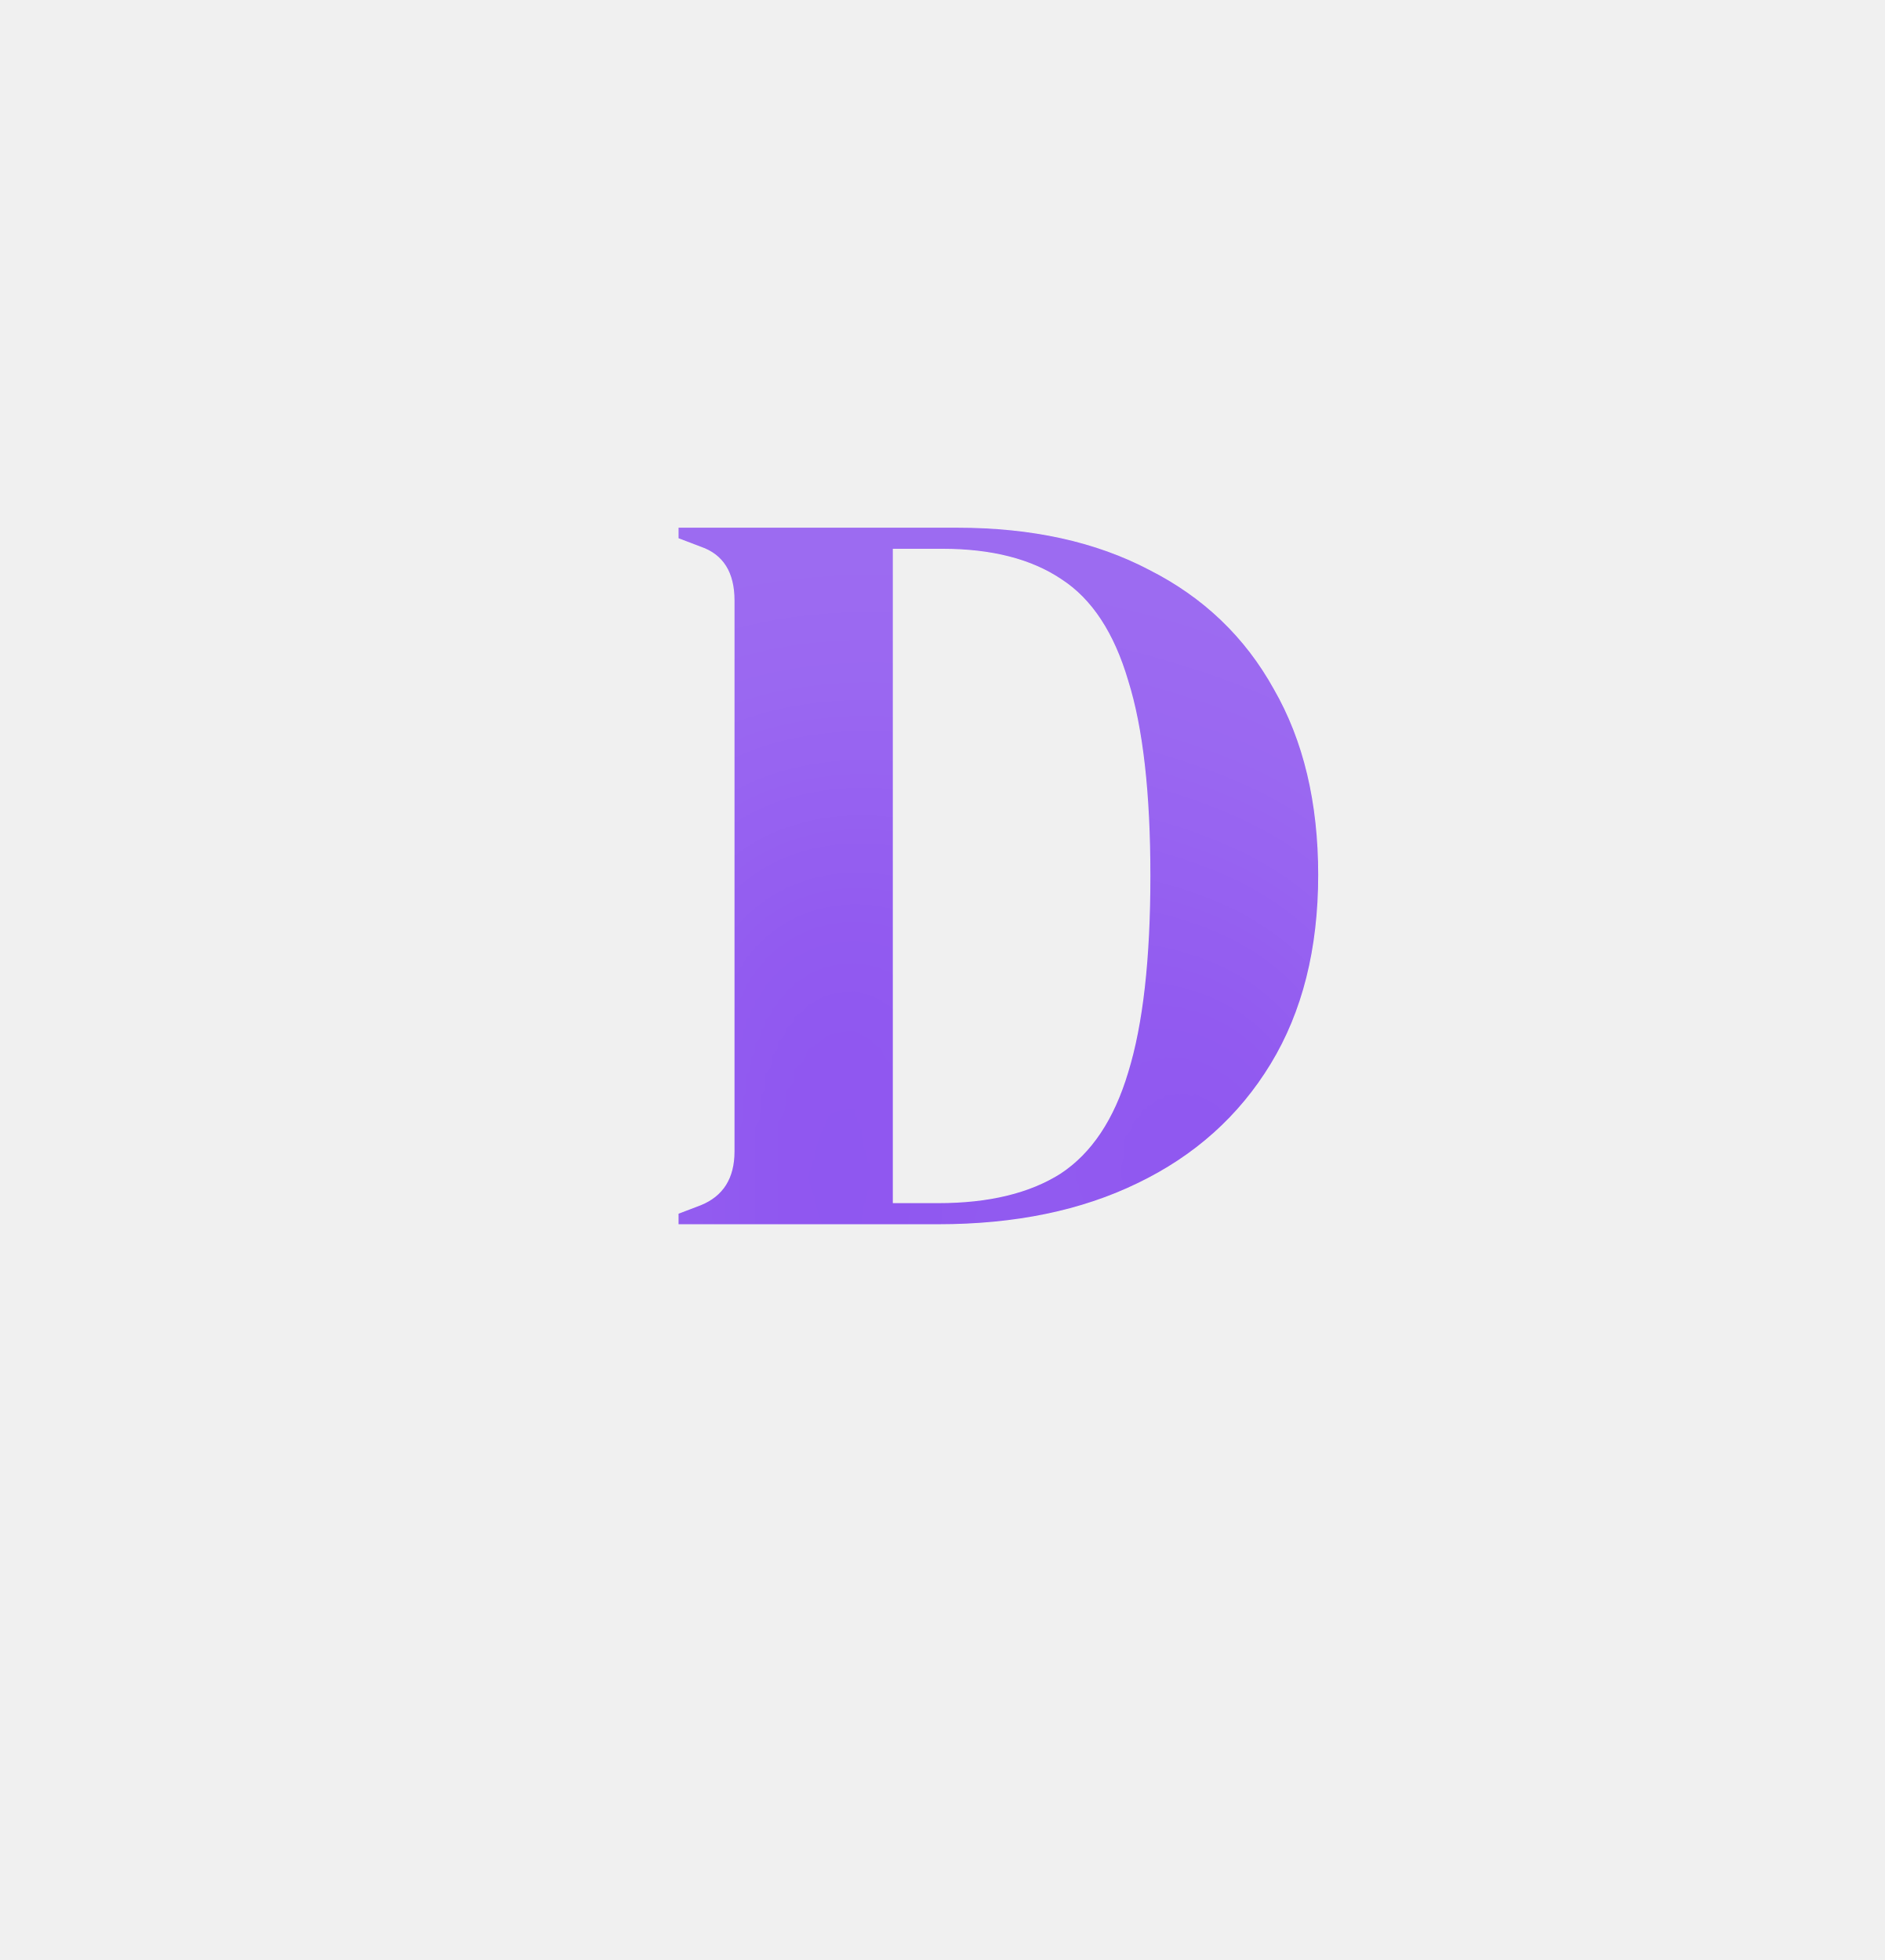
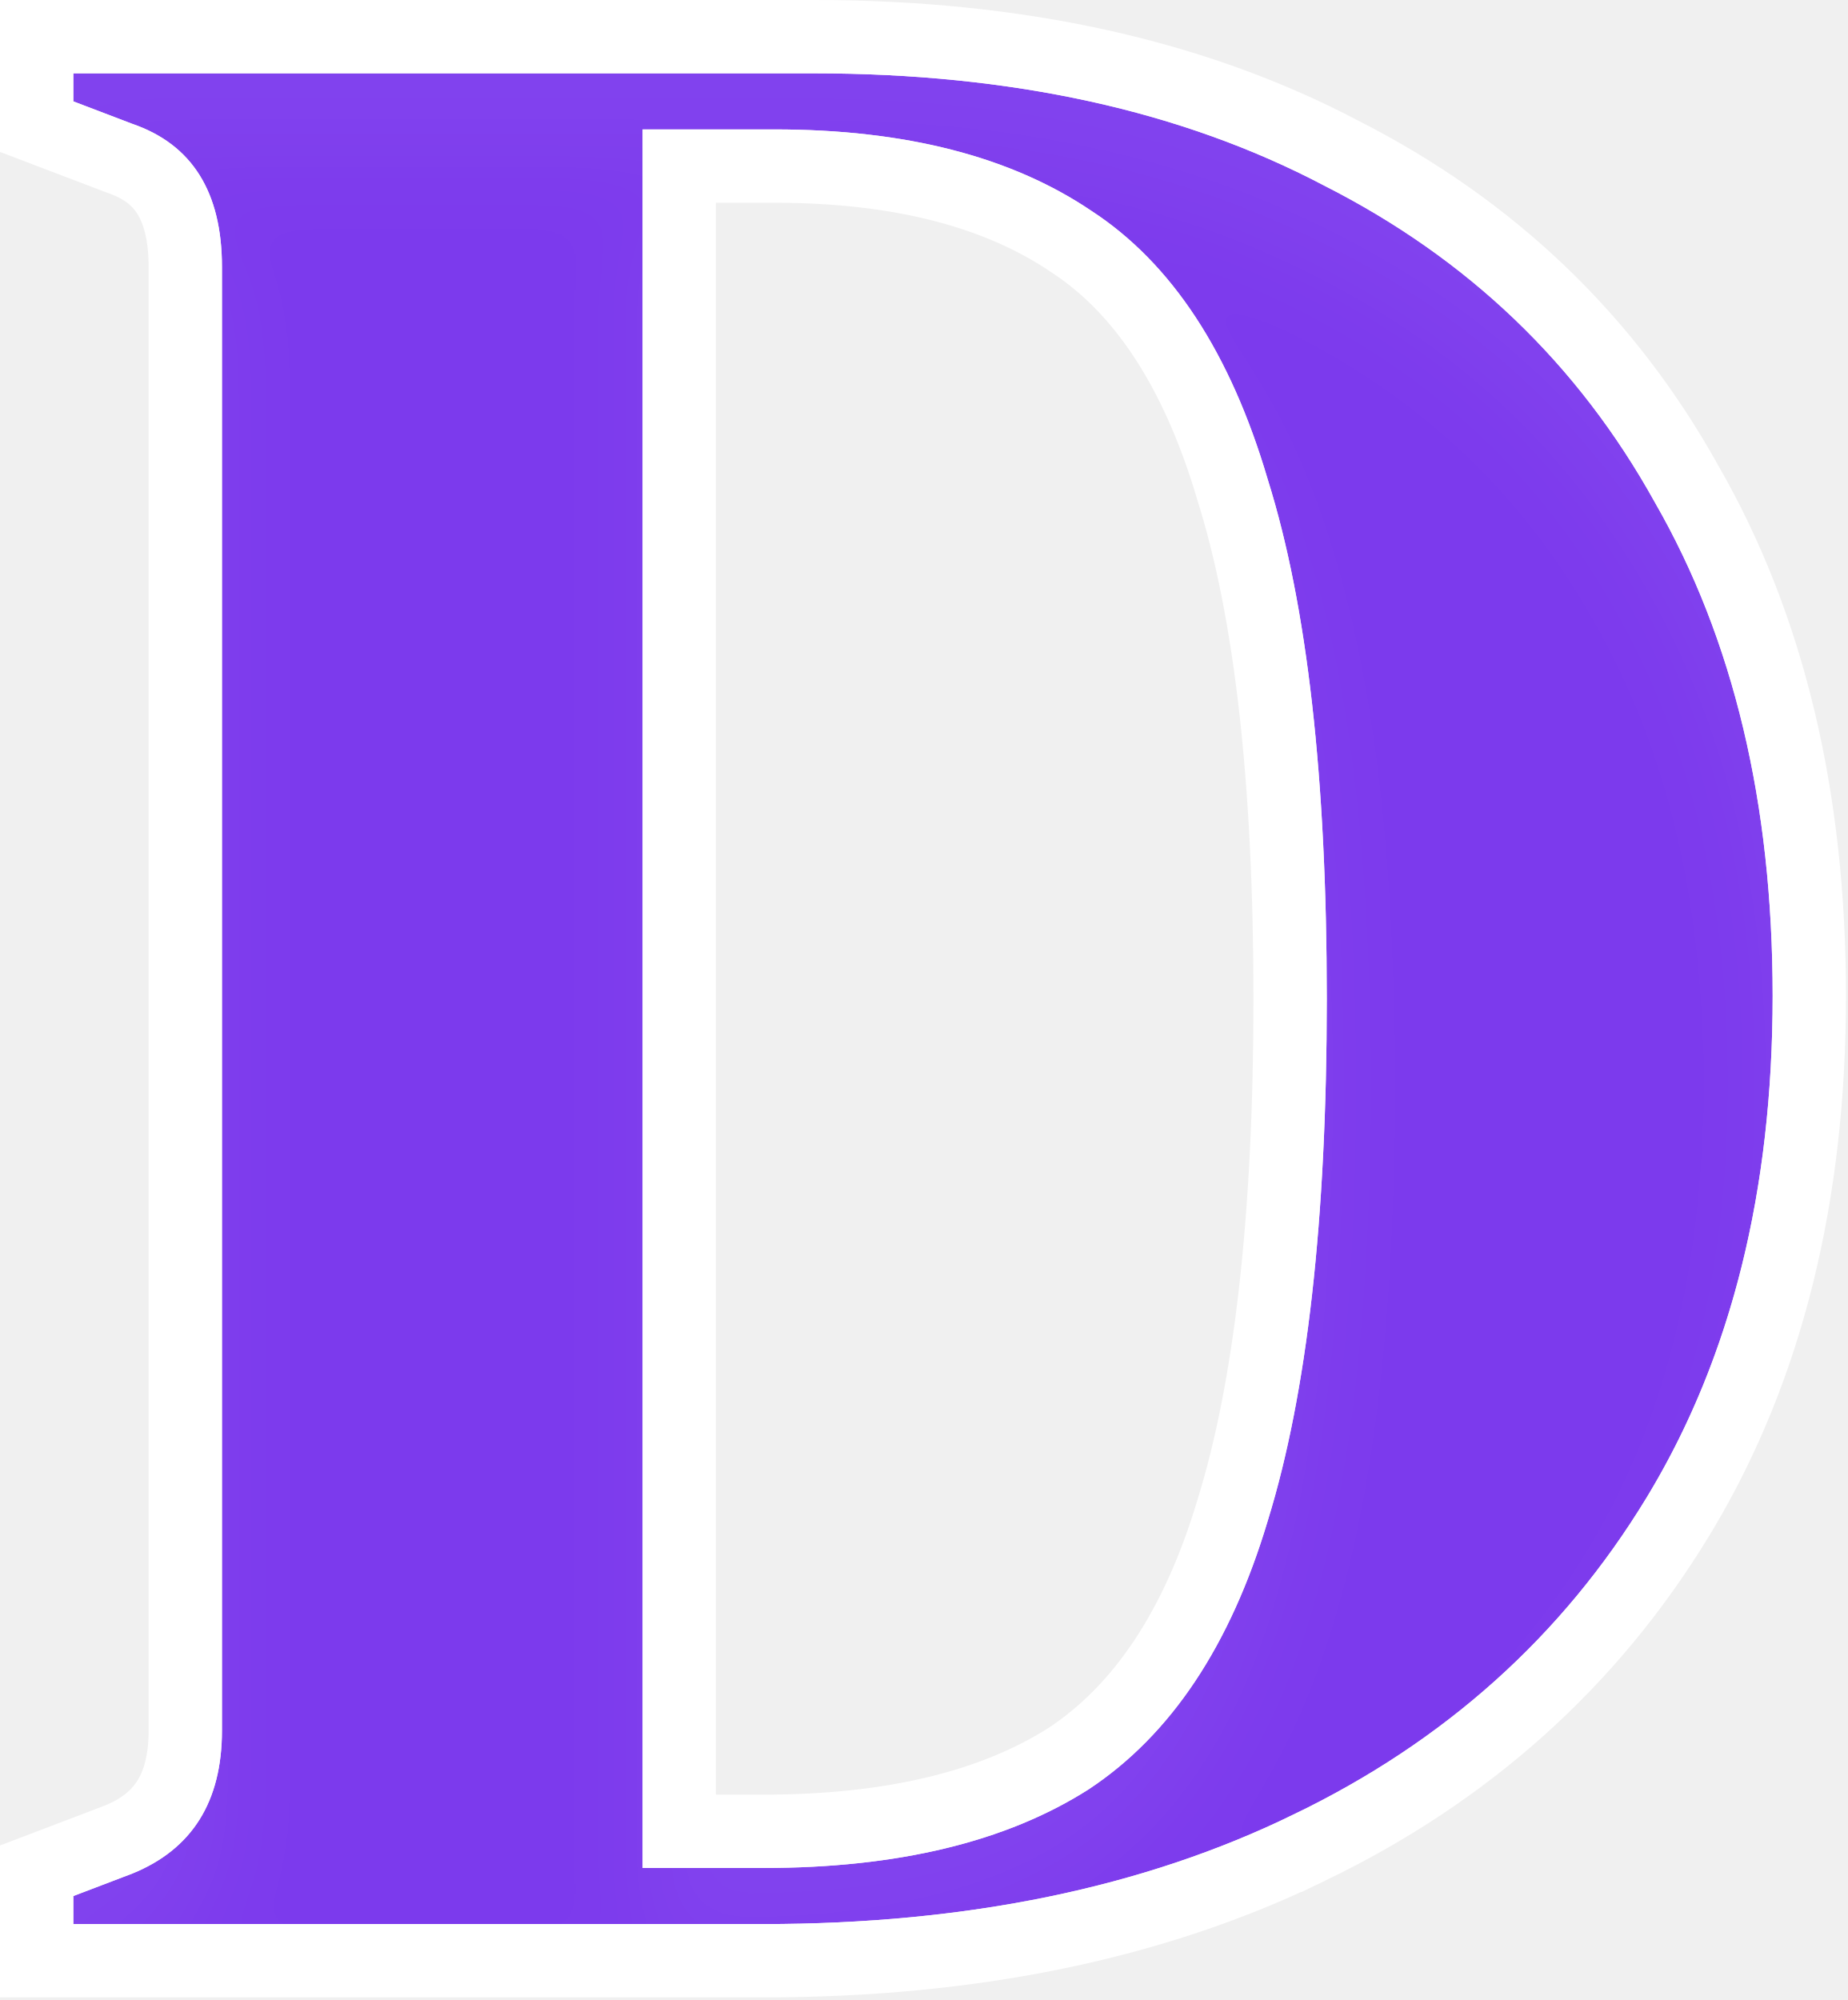
- <svg xmlns="http://www.w3.org/2000/svg" width="25" height="26" viewBox="0 0 25 26" fill="none">
-   <g filter="url(#filter0_di_174_2)">
-     <path d="M9 16.24V16.1L9.294 15.988C9.593 15.867 9.742 15.629 9.742 15.274V7.966C9.742 7.593 9.593 7.355 9.294 7.252L9 7.14V7H12.696C13.685 7 14.535 7.187 15.244 7.56C15.963 7.924 16.513 8.451 16.896 9.142C17.288 9.823 17.484 10.645 17.484 11.606C17.484 12.586 17.274 13.421 16.854 14.112C16.434 14.803 15.846 15.33 15.09 15.694C14.343 16.058 13.461 16.24 12.444 16.24H9ZM11.842 15.96H12.444C13.116 15.96 13.657 15.829 14.068 15.568C14.479 15.297 14.777 14.849 14.964 14.224C15.16 13.589 15.258 12.721 15.258 11.62C15.258 10.519 15.16 9.655 14.964 9.03C14.777 8.395 14.483 7.947 14.082 7.686C13.681 7.415 13.153 7.28 12.5 7.28H11.842V15.96Z" fill="#7C3AED" />
+ <svg xmlns="http://www.w3.org/2000/svg" width="619" height="670" viewBox="0 0 619 670" fill="none">
+   <g filter="url(#filter0_i_175_10)">
+     <path d="M24.568 644.564V635.17L44.295 627.655C64.335 619.513 74.355 603.544 74.355 579.746V89.385C74.355 64.335 64.335 48.365 44.295 41.477L24.568 33.962V24.568H272.566C338.949 24.568 395.939 37.093 443.535 62.143C491.757 86.567 528.706 121.951 554.382 168.294C580.685 214.011 593.837 269.122 593.837 333.626C593.837 399.383 579.746 455.434 551.564 501.777C523.383 548.12 483.928 583.503 433.201 607.928C383.101 632.352 323.919 644.564 255.657 644.564H24.568ZM215.263 625.776H255.657C300.748 625.776 337.071 617.008 364.626 599.473C392.181 581.312 412.222 551.251 424.747 509.292C437.898 466.706 444.474 408.464 444.474 334.566C444.474 260.667 437.898 202.738 424.747 160.779C412.222 118.193 392.495 88.133 365.565 70.598C338.636 52.436 303.253 43.355 259.415 43.355H215.263V625.776Z" fill="#7C3AED" />
  </g>
+   <path d="M272.566 12.283C340.461 12.283 399.491 25.093 449.207 51.247C499.489 76.743 538.213 113.802 565.083 162.264C592.637 210.199 606.12 267.492 606.12 333.626C606.12 400.1 592.086 457.695 563.435 505.872L562.06 508.159C532.596 556.61 491.31 593.583 438.531 618.995L438.53 618.994C386.43 644.381 325.349 656.848 255.657 656.848H12.283V626.704L20.195 623.691L39.768 616.235C47.711 612.989 53.005 608.51 56.435 603.043C59.933 597.468 62.072 589.937 62.072 579.746V89.385C62.072 78.429 59.876 70.632 56.435 65.149C53.102 59.838 48.014 55.744 40.302 53.093L40.111 53.028L39.922 52.955L20.195 45.441L12.283 42.427V12.283H272.566ZM227.547 613.492H255.657C299.226 613.492 332.997 605.015 357.958 589.156C382.367 573.031 401.019 545.833 412.976 505.779L412.992 505.723L413.01 505.667C425.639 464.773 432.191 407.93 432.191 334.566C432.191 261.188 425.636 204.687 413.026 164.452L412.992 164.349L412.962 164.245C400.949 123.401 382.543 96.312 358.863 80.892L358.78 80.837L358.698 80.781C334.395 64.391 301.641 55.639 259.414 55.639H227.547V613.492Z" stroke="white" stroke-width="24.568" />
  <defs>
-     <filter id="filter0_di_174_2" x="0" y="0" width="24.484" height="25.24" filterUnits="userSpaceOnUse" color-interpolation-filters="sRGB">
+     <filter id="filter0_i_175_10" x="0" y="0" width="618.404" height="698.487" filterUnits="userSpaceOnUse" color-interpolation-filters="sRGB">
      <feFlood flood-opacity="0" result="BackgroundImageFix" />
+       <feBlend mode="normal" in="SourceGraphic" in2="BackgroundImageFix" result="shape" />
      <feColorMatrix in="SourceAlpha" type="matrix" values="0 0 0 0 0 0 0 0 0 0 0 0 0 0 0 0 0 0 127 0" result="hardAlpha" />
-       <feOffset dx="-1" dy="1" />
-       <feGaussianBlur stdDeviation="4" />
-       <feComposite in2="hardAlpha" operator="out" />
-       <feColorMatrix type="matrix" values="0 0 0 0 1 0 0 0 0 1 0 0 0 0 1 0 0 0 0.09 0" />
-       <feBlend mode="normal" in2="BackgroundImageFix" result="effect1_dropShadow_174_2" />
-       <feBlend mode="normal" in="SourceGraphic" in2="effect1_dropShadow_174_2" result="shape" />
-       <feColorMatrix in="SourceAlpha" type="matrix" values="0 0 0 0 0 0 0 0 0 0 0 0 0 0 0 0 0 0 127 0" result="hardAlpha" />
-       <feOffset dy="4" />
-       <feGaussianBlur stdDeviation="2" />
+       <feOffset dy="29.356" />
+       <feGaussianBlur stdDeviation="14.678" />
      <feComposite in2="hardAlpha" operator="arithmetic" k2="-1" k3="1" />
-       <feColorMatrix type="matrix" values="0 0 0 0 1 0 0 0 0 1 0 0 0 0 1 0 0 0 0.25 0" />
-       <feBlend mode="normal" in2="shape" result="effect2_innerShadow_174_2" />
+       <feColorMatrix type="matrix" values="0 0 0 0 1 0 0 0 0 1 0 0 0 0 1 0 0 0 0.04 0" />
+       <feBlend mode="normal" in2="shape" result="effect1_innerShadow_175_10" />
    </filter>
  </defs>
</svg>
